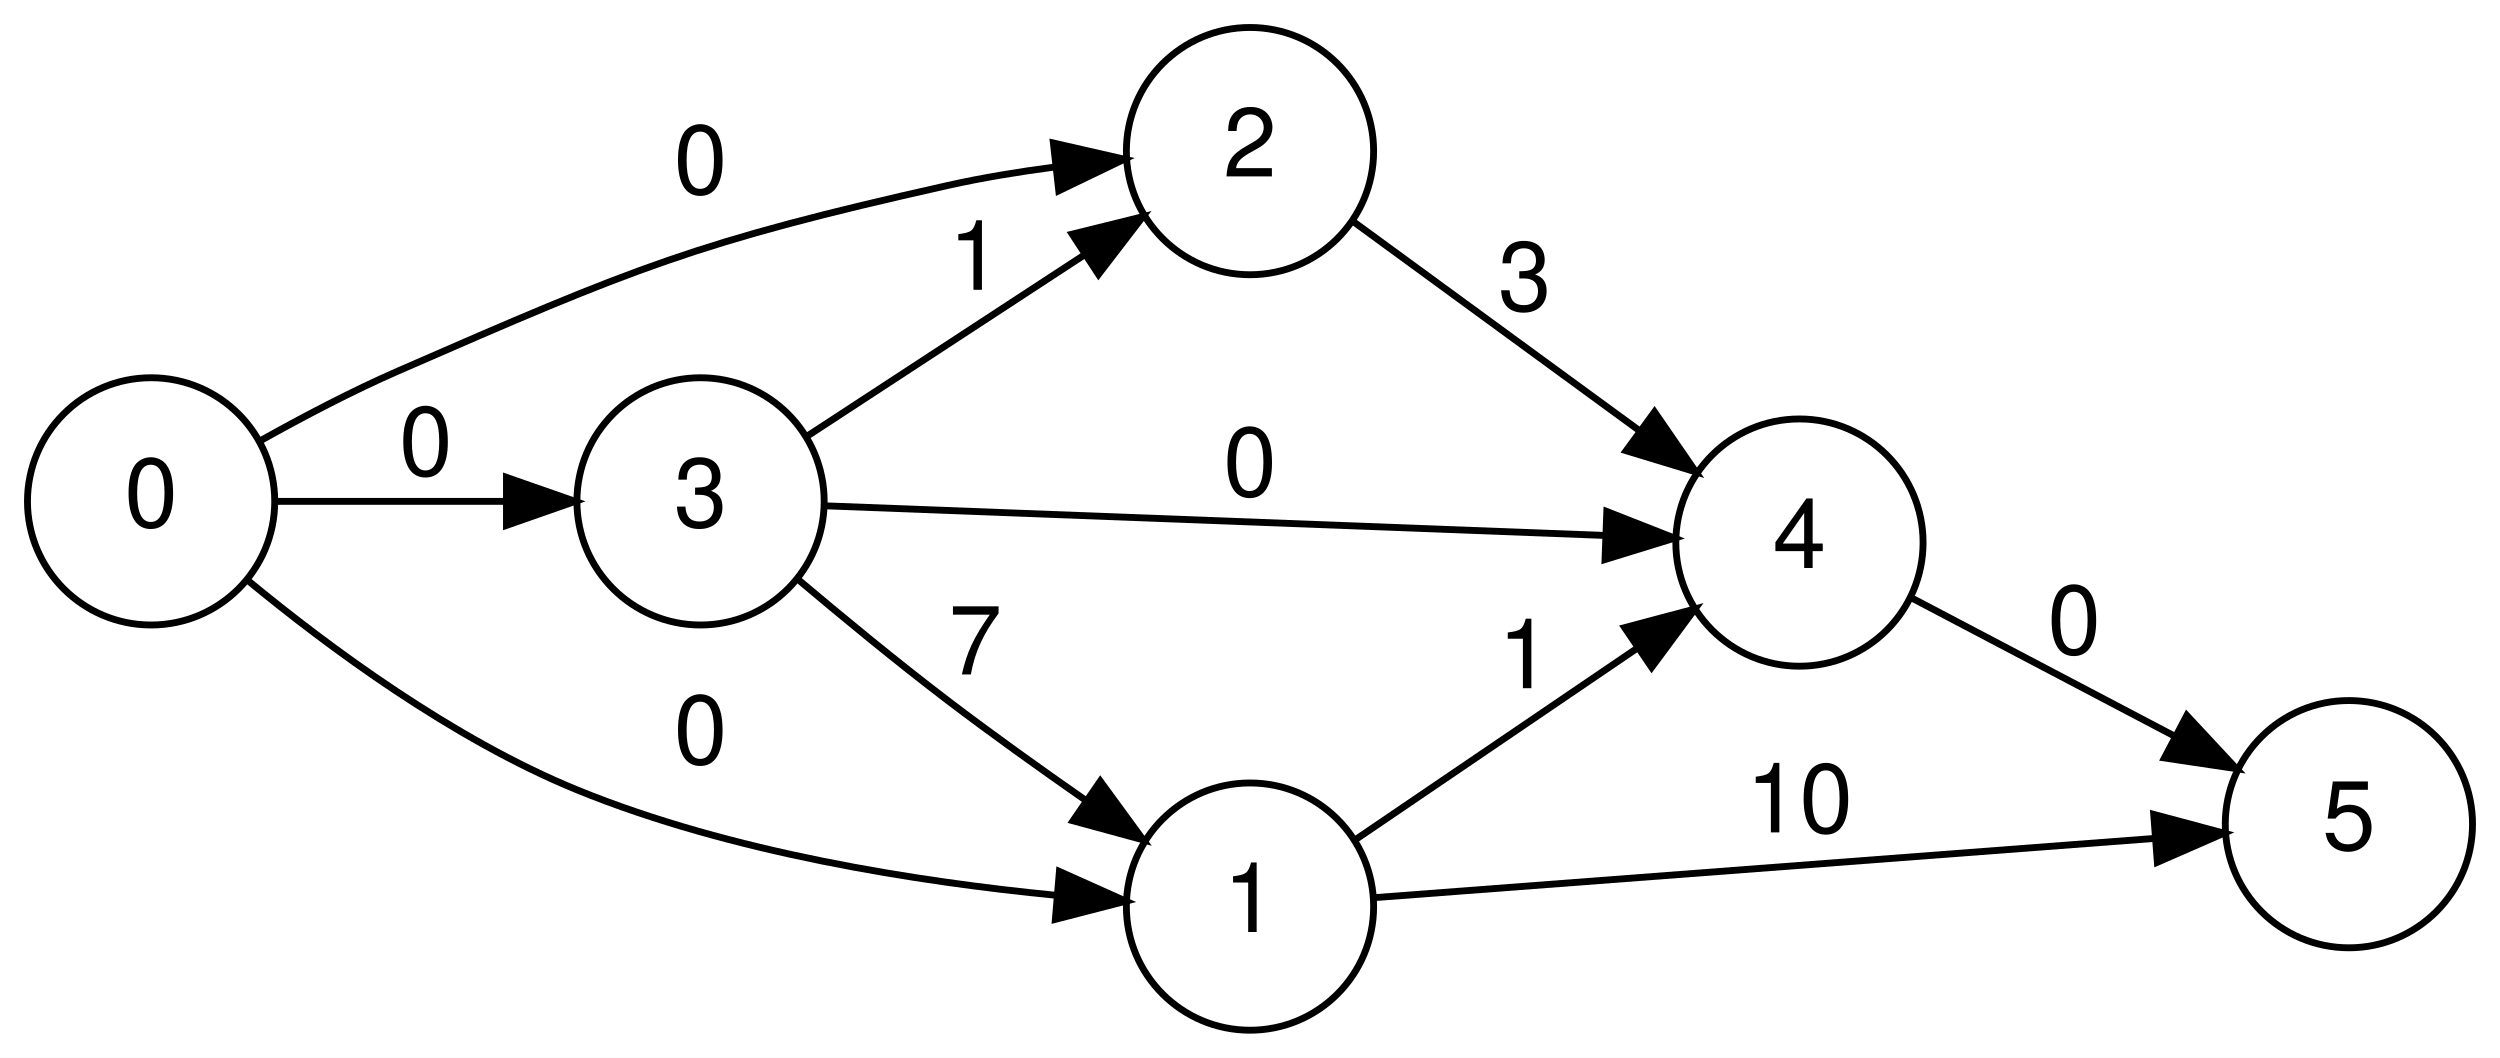
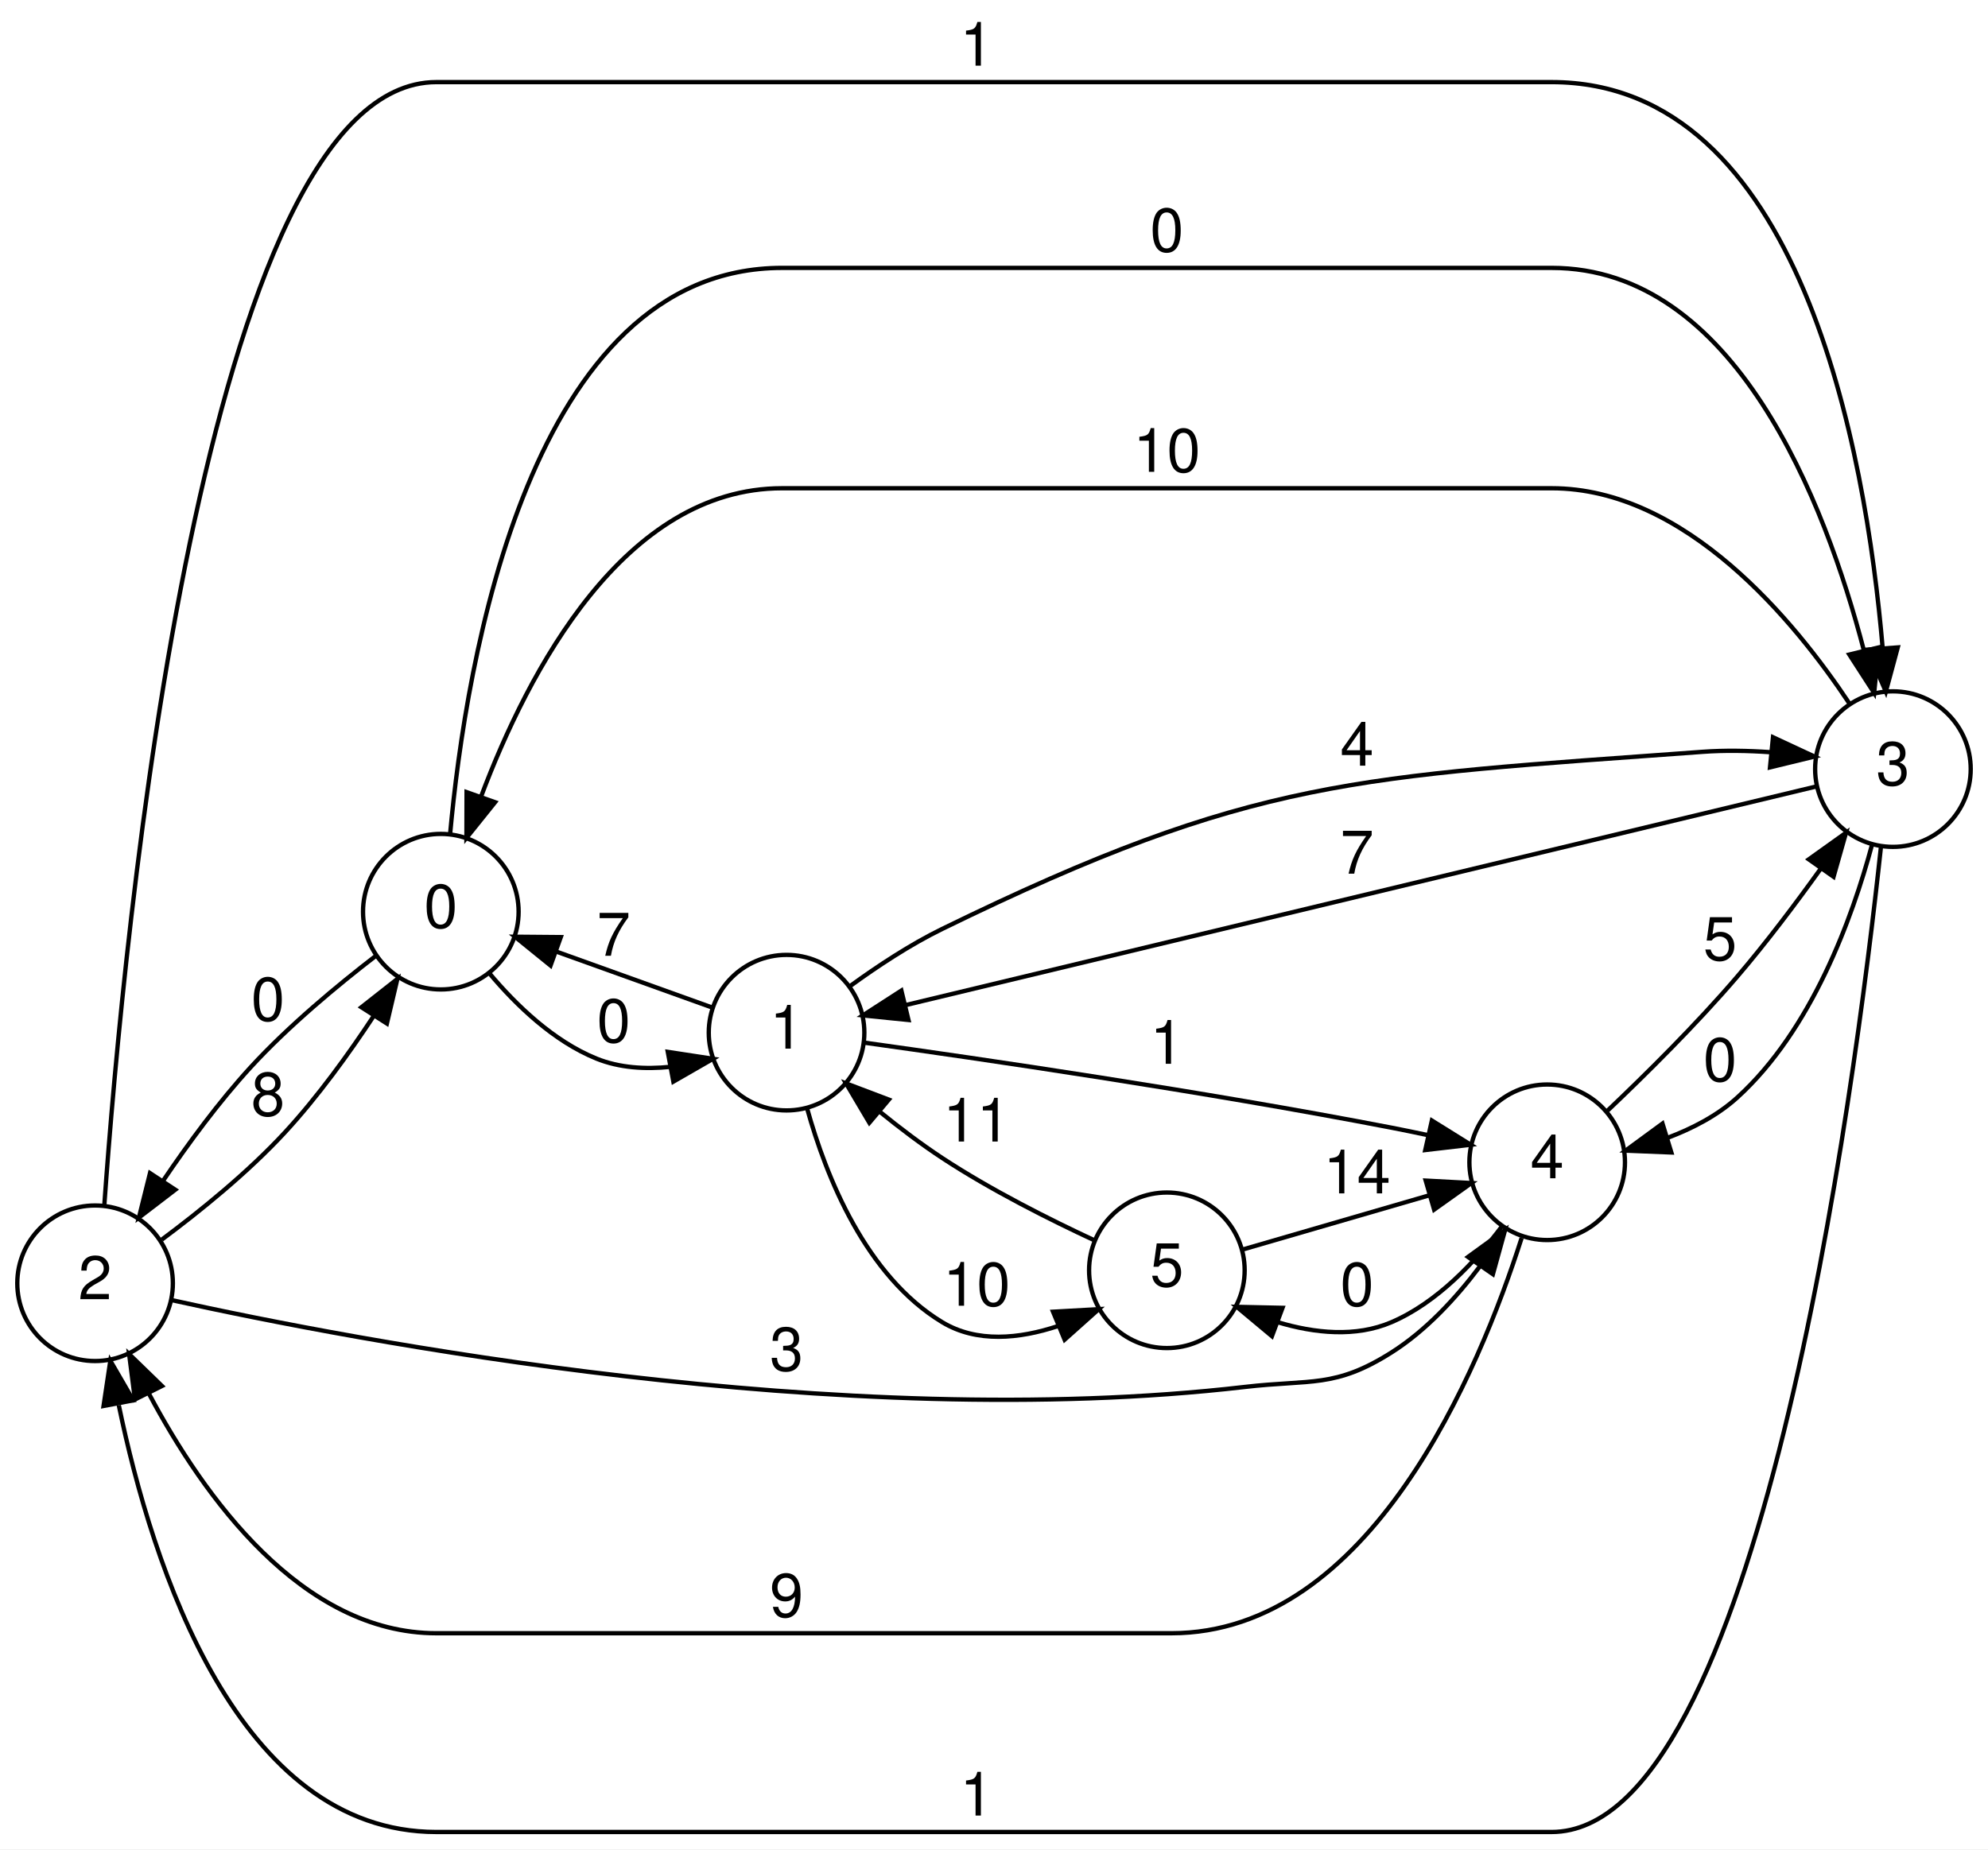
- <svg xmlns="http://www.w3.org/2000/svg" width="364pt" height="154pt" viewBox="0.00 0.00 364.00 154.00">
-   <g id="graph0" class="graph" transform="scale(1 1) rotate(0) translate(4 150)">
-     <polygon fill="white" stroke="transparent" points="-4,4 -4,-150 360,-150 360,4 -4,4" />
+ <svg xmlns="http://www.w3.org/2000/svg" width="460pt" height="428pt" viewBox="0.00 0.00 460.00 428.00">
+   <g id="graph0" class="graph" transform="scale(1 1) rotate(0) translate(4 424)">
+     <polygon fill="white" stroke="transparent" points="-4,4 -4,-424 456,-424 456,4 -4,4" />
    <g id="node1" class="node">
-       <ellipse fill="none" stroke="black" cx="178" cy="-128" rx="18" ry="18" />
-       <text text-anchor="middle" x="178" y="-124.3" font-family="Helvetica,Arial,sans-serif" font-size="14.00">2</text>
+       <ellipse fill="none" stroke="black" cx="18" cy="-127" rx="18" ry="18" />
+       <text text-anchor="middle" x="18" y="-123.3" font-family="Helvetica,Arial,sans-serif" font-size="14.00">2</text>
    </g>
    <g id="node2" class="node">
-       <ellipse fill="none" stroke="black" cx="258" cy="-71" rx="18" ry="18" />
-       <text text-anchor="middle" x="258" y="-67.3" font-family="Helvetica,Arial,sans-serif" font-size="14.00">4</text>
+       <ellipse fill="none" stroke="black" cx="98" cy="-213" rx="18" ry="18" />
+       <text text-anchor="middle" x="98" y="-209.3" font-family="Helvetica,Arial,sans-serif" font-size="14.00">0</text>
    </g>
    <g id="edge1" class="edge">
-       <path fill="none" stroke="black" d="M192.94,-117.81C204.52,-109.35 221.2,-97.16 234.64,-87.34" />
-       <polygon fill="black" stroke="black" points="236.9,-90.02 242.91,-81.29 232.77,-84.37 236.9,-90.02" />
-       <text text-anchor="middle" x="218" y="-104.8" font-family="Helvetica,Arial,sans-serif" font-size="14.00">3</text>
+       <path fill="none" stroke="black" d="M33.43,-137.1C42.23,-143.64 53.39,-152.66 62,-162 69.53,-170.17 76.69,-180.07 82.55,-188.97" />
+       <polygon fill="black" stroke="black" points="79.62,-190.88 87.95,-197.43 85.52,-187.11 79.62,-190.88" />
+       <text text-anchor="middle" x="58" y="-165.8" font-family="Helvetica,Arial,sans-serif" font-size="14.00">8</text>
    </g>
    <g id="node3" class="node">
-       <ellipse fill="none" stroke="black" cx="338" cy="-30" rx="18" ry="18" />
-       <text text-anchor="middle" x="338" y="-26.3" font-family="Helvetica,Arial,sans-serif" font-size="14.00">5</text>
+       <ellipse fill="none" stroke="black" cx="434" cy="-246" rx="18" ry="18" />
+       <text text-anchor="middle" x="434" y="-242.3" font-family="Helvetica,Arial,sans-serif" font-size="14.00">3</text>
    </g>
    <g id="edge2" class="edge">
-       <path fill="none" stroke="black" d="M274.41,-62.9C285.31,-57.17 300.14,-49.38 312.63,-42.81" />
-       <polygon fill="black" stroke="black" points="314.4,-45.83 321.62,-38.08 311.14,-39.64 314.4,-45.83" />
-       <text text-anchor="middle" x="298" y="-54.8" font-family="Helvetica,Arial,sans-serif" font-size="14.00">0</text>
+       <path fill="none" stroke="black" d="M20.15,-145.24C24.55,-207.09 42.86,-405 97,-405 97,-405 97,-405 355,-405 412.64,-405 427.69,-319.73 431.62,-274.08" />
+       <polygon fill="black" stroke="black" points="435.12,-274.16 432.36,-263.93 428.14,-273.65 435.12,-274.16" />
+       <text text-anchor="middle" x="222" y="-408.8" font-family="Helvetica,Arial,sans-serif" font-size="14.00">1</text>
    </g>
    <g id="node4" class="node">
-       <ellipse fill="none" stroke="black" cx="98" cy="-77" rx="18" ry="18" />
-       <text text-anchor="middle" x="98" y="-73.3" font-family="Helvetica,Arial,sans-serif" font-size="14.00">3</text>
+       <ellipse fill="none" stroke="black" cx="354" cy="-155" rx="18" ry="18" />
+       <text text-anchor="middle" x="354" y="-151.3" font-family="Helvetica,Arial,sans-serif" font-size="14.00">4</text>
+     </g>
+     <g id="edge3" class="edge">
+       <path fill="none" stroke="black" d="M35.77,-123.09C77.69,-113.83 190.39,-92.14 284,-103 299.42,-104.79 304.89,-102.69 318,-111 325.94,-116.03 332.86,-123.51 338.4,-130.87" />
+       <polygon fill="black" stroke="black" points="335.68,-133.09 344.26,-139.32 341.44,-129.1 335.68,-133.09" />
+       <text text-anchor="middle" x="178" y="-106.8" font-family="Helvetica,Arial,sans-serif" font-size="14.00">3</text>
+     </g>
+     <g id="edge7" class="edge">
+       <path fill="none" stroke="black" d="M83.02,-202.82C74.19,-196.03 62.82,-186.61 54,-177 46.66,-169 39.6,-159.4 33.76,-150.76" />
+       <polygon fill="black" stroke="black" points="36.56,-148.65 28.15,-142.21 30.71,-152.49 36.56,-148.65" />
+       <text text-anchor="middle" x="58" y="-187.8" font-family="Helvetica,Arial,sans-serif" font-size="14.00">0</text>
+     </g>
+     <g id="edge9" class="edge">
+       <path fill="none" stroke="black" d="M100.15,-230.97C103.77,-270.6 118.46,-362 177,-362 177,-362 177,-362 355,-362 397.45,-362 418.3,-307.85 427.26,-273.55" />
+       <polygon fill="black" stroke="black" points="430.71,-274.16 429.66,-263.62 423.91,-272.51 430.71,-274.16" />
+       <text text-anchor="middle" x="266" y="-365.8" font-family="Helvetica,Arial,sans-serif" font-size="14.00">0</text>
+     </g>
+     <g id="node6" class="node">
+       <ellipse fill="none" stroke="black" cx="178" cy="-185" rx="18" ry="18" />
+       <text text-anchor="middle" x="178" y="-181.3" font-family="Helvetica,Arial,sans-serif" font-size="14.00">1</text>
+     </g>
+     <g id="edge8" class="edge">
+       <path fill="none" stroke="black" d="M109.26,-198.71C115.48,-191.31 124.11,-183.01 134,-179 139.33,-176.84 145.29,-176.5 151.05,-177.08" />
+       <polygon fill="black" stroke="black" points="150.52,-180.55 160.99,-178.95 151.81,-173.67 150.52,-180.55" />
+       <text text-anchor="middle" x="138" y="-182.8" font-family="Helvetica,Arial,sans-serif" font-size="14.00">0</text>
+     </g>
+     <g id="edge11" class="edge">
+       <path fill="none" stroke="black" d="M431.22,-227.91C425.13,-171.1 402.83,0 355,0 97,0 97,0 97,0 50.96,0 31.24,-61.35 23.49,-98.77" />
+       <polygon fill="black" stroke="black" points="19.96,-98.6 21.53,-109.07 26.84,-99.9 19.96,-98.6" />
+       <text text-anchor="middle" x="222" y="-3.8" font-family="Helvetica,Arial,sans-serif" font-size="14.00">1</text>
+     </g>
+     <g id="edge12" class="edge">
+       <path fill="none" stroke="black" d="M424,-261.08C411.26,-280.28 386.02,-311 355,-311 177,-311 177,-311 177,-311 140.43,-311 118.25,-268.71 107.33,-239.69" />
+       <polygon fill="black" stroke="black" points="110.56,-238.33 103.93,-230.07 103.96,-240.67 110.56,-238.33" />
+       <text text-anchor="middle" x="266" y="-314.8" font-family="Helvetica,Arial,sans-serif" font-size="14.00">10</text>
+     </g>
+     <g id="edge10" class="edge">
+       <path fill="none" stroke="black" d="M429.18,-228.55C424.57,-211.41 415.2,-185.63 398,-170 393.43,-165.85 387.64,-162.83 381.8,-160.64" />
+       <polygon fill="black" stroke="black" points="382.73,-157.27 372.14,-157.7 380.68,-163.96 382.73,-157.27" />
+       <text text-anchor="middle" x="394" y="-173.8" font-family="Helvetica,Arial,sans-serif" font-size="14.00">0</text>
+     </g>
+     <g id="edge13" class="edge">
+       <path fill="none" stroke="black" d="M416.27,-241.98C373.15,-231.63 257.91,-203.95 205.55,-191.38" />
+       <polygon fill="black" stroke="black" points="206.21,-187.93 195.67,-189 204.57,-194.74 206.21,-187.93" />
+       <text text-anchor="middle" x="310" y="-221.8" font-family="Helvetica,Arial,sans-serif" font-size="14.00">7</text>
+     </g>
+     <g id="edge5" class="edge">
+       <path fill="none" stroke="black" d="M348.09,-137.49C338.25,-106.68 313.04,-46 267,-46 97,-46 97,-46 97,-46 65.77,-46 43.12,-77.63 30.51,-101.35" />
+       <polygon fill="black" stroke="black" points="27.22,-100.1 25.88,-110.61 33.48,-103.23 27.22,-100.1" />
+       <text text-anchor="middle" x="178" y="-49.8" font-family="Helvetica,Arial,sans-serif" font-size="14.00">9</text>
    </g>
    <g id="edge4" class="edge">
-       <path fill="none" stroke="black" d="M113.67,-86.59C125,-94 140.89,-104.39 153.92,-112.91" />
-       <polygon fill="black" stroke="black" points="152.11,-115.91 162.39,-118.45 155.94,-110.05 152.11,-115.91" />
-       <text text-anchor="middle" x="138" y="-107.8" font-family="Helvetica,Arial,sans-serif" font-size="14.00">1</text>
-     </g>
-     <g id="edge3" class="edge">
-       <path fill="none" stroke="black" d="M116.21,-76.35C143.52,-75.31 197.01,-73.28 229.62,-72.04" />
-       <polygon fill="black" stroke="black" points="229.95,-75.53 239.81,-71.65 229.69,-68.53 229.95,-75.53" />
-       <text text-anchor="middle" x="178" y="-77.8" font-family="Helvetica,Arial,sans-serif" font-size="14.00">0</text>
+       <path fill="none" stroke="black" d="M367.95,-166.93C376.77,-175.3 388.53,-186.93 398,-198 404.7,-205.83 411.49,-214.85 417.3,-222.95" />
+       <polygon fill="black" stroke="black" points="414.53,-225.11 423.15,-231.27 420.26,-221.08 414.53,-225.11" />
+       <text text-anchor="middle" x="394" y="-201.8" font-family="Helvetica,Arial,sans-serif" font-size="14.00">5</text>
    </g>
    <g id="node5" class="node">
-       <ellipse fill="none" stroke="black" cx="178" cy="-18" rx="18" ry="18" />
-       <text text-anchor="middle" x="178" y="-14.3" font-family="Helvetica,Arial,sans-serif" font-size="14.00">1</text>
-     </g>
-     <g id="edge5" class="edge">
-       <path fill="none" stroke="black" d="M112.09,-65.72C118.58,-60.24 126.59,-53.64 134,-48 140.37,-43.15 147.45,-38.09 153.99,-33.53" />
-       <polygon fill="black" stroke="black" points="156.2,-36.26 162.45,-27.71 152.23,-30.49 156.2,-36.26" />
-       <text text-anchor="middle" x="138" y="-51.8" font-family="Helvetica,Arial,sans-serif" font-size="14.00">7</text>
-     </g>
-     <g id="edge9" class="edge">
-       <path fill="none" stroke="black" d="M193.31,-27.72C204.74,-35.49 220.99,-46.53 234.21,-55.51" />
-       <polygon fill="black" stroke="black" points="232.55,-58.62 242.78,-61.34 236.48,-52.83 232.55,-58.62" />
-       <text text-anchor="middle" x="218" y="-49.8" font-family="Helvetica,Arial,sans-serif" font-size="14.00">1</text>
-     </g>
-     <g id="edge10" class="edge">
-       <path fill="none" stroke="black" d="M196.21,-19.31C223.52,-21.38 277.01,-25.44 309.62,-27.92" />
-       <polygon fill="black" stroke="black" points="309.58,-31.43 319.81,-28.69 310.11,-24.45 309.58,-31.43" />
-       <text text-anchor="middle" x="258" y="-28.8" font-family="Helvetica,Arial,sans-serif" font-size="14.00">10</text>
-     </g>
-     <g id="node6" class="node">
-       <ellipse fill="none" stroke="black" cx="18" cy="-77" rx="18" ry="18" />
-       <text text-anchor="middle" x="18" y="-73.3" font-family="Helvetica,Arial,sans-serif" font-size="14.00">0</text>
+       <ellipse fill="none" stroke="black" cx="266" cy="-130" rx="18" ry="18" />
+       <text text-anchor="middle" x="266" y="-126.3" font-family="Helvetica,Arial,sans-serif" font-size="14.00">5</text>
    </g>
    <g id="edge6" class="edge">
-       <path fill="none" stroke="black" d="M34.05,-85.91C40.13,-89.31 47.28,-93.07 54,-96 88.39,-111.01 97.38,-114.79 134,-123 138.96,-124.11 144.31,-124.99 149.49,-125.67" />
-       <polygon fill="black" stroke="black" points="149.37,-129.18 159.7,-126.82 150.16,-122.22 149.37,-129.18" />
-       <text text-anchor="middle" x="98" y="-121.8" font-family="Helvetica,Arial,sans-serif" font-size="14.00">0</text>
+       <path fill="none" stroke="black" d="M343.58,-140.24C337.42,-132.02 328.56,-122.55 318,-118 309.71,-114.43 300.19,-115.43 291.64,-117.99" />
+       <polygon fill="black" stroke="black" points="290.31,-114.75 282.17,-121.54 292.76,-121.31 290.31,-114.75" />
+       <text text-anchor="middle" x="310" y="-121.8" font-family="Helvetica,Arial,sans-serif" font-size="14.00">0</text>
    </g>
-     <g id="edge7" class="edge">
-       <path fill="none" stroke="black" d="M36.31,-77C46.11,-77 58.58,-77 69.67,-77" />
-       <polygon fill="black" stroke="black" points="69.74,-80.5 79.74,-77 69.74,-73.5 69.74,-80.5" />
-       <text text-anchor="middle" x="58" y="-80.8" font-family="Helvetica,Arial,sans-serif" font-size="14.00">0</text>
+     <g id="edge18" class="edge">
+       <path fill="none" stroke="black" d="M283.58,-134.82C295.84,-138.38 312.76,-143.3 326.84,-147.39" />
+       <polygon fill="black" stroke="black" points="325.89,-150.76 336.47,-150.19 327.84,-144.04 325.89,-150.76" />
+       <text text-anchor="middle" x="310" y="-147.8" font-family="Helvetica,Arial,sans-serif" font-size="14.00">14</text>
    </g>
-     <g id="edge8" class="edge">
-       <path fill="none" stroke="black" d="M32.07,-65.5C43.8,-55.82 61.91,-42.4 80,-35 102.43,-25.83 129.76,-21.6 149.69,-19.65" />
-       <polygon fill="black" stroke="black" points="150.25,-23.12 159.92,-18.79 149.66,-16.14 150.25,-23.12" />
-       <text text-anchor="middle" x="98" y="-38.8" font-family="Helvetica,Arial,sans-serif" font-size="14.00">0</text>
+     <g id="edge19" class="edge">
+       <path fill="none" stroke="black" d="M249.33,-136.89C238.98,-141.7 225.29,-148.57 214,-156 209.14,-159.2 204.17,-162.96 199.57,-166.7" />
+       <polygon fill="black" stroke="black" points="197.16,-164.15 191.76,-173.26 201.67,-169.5 197.16,-164.15" />
+       <text text-anchor="middle" x="222" y="-159.8" font-family="Helvetica,Arial,sans-serif" font-size="14.00">11</text>
+     </g>
+     <g id="edge15" class="edge">
+       <path fill="none" stroke="black" d="M160.86,-190.79C150.41,-194.55 136.56,-199.52 124.63,-203.8" />
+       <polygon fill="black" stroke="black" points="123.39,-200.53 115.16,-207.2 125.76,-207.11 123.39,-200.53" />
+       <text text-anchor="middle" x="138" y="-202.8" font-family="Helvetica,Arial,sans-serif" font-size="14.00">7</text>
+     </g>
+     <g id="edge16" class="edge">
+       <path fill="none" stroke="black" d="M192.73,-195.8C198.96,-200.33 206.59,-205.38 214,-209 286.16,-244.26 309.9,-244.12 390,-250 395.06,-250.37 400.45,-250.27 405.64,-249.91" />
+       <polygon fill="black" stroke="black" points="406.25,-253.37 415.85,-248.9 405.56,-246.4 406.25,-253.37" />
+       <text text-anchor="middle" x="310" y="-246.8" font-family="Helvetica,Arial,sans-serif" font-size="14.00">4</text>
+     </g>
+     <g id="edge14" class="edge">
+       <path fill="none" stroke="black" d="M196.18,-182.66C222.5,-179 274.34,-171.43 318,-163 320.72,-162.47 323.55,-161.89 326.36,-161.29" />
+       <polygon fill="black" stroke="black" points="327.32,-164.66 336.31,-159.06 325.79,-157.83 327.32,-164.66" />
+       <text text-anchor="middle" x="266" y="-177.8" font-family="Helvetica,Arial,sans-serif" font-size="14.00">1</text>
+     </g>
+     <g id="edge17" class="edge">
+       <path fill="none" stroke="black" d="M182.75,-167.48C187.21,-151.46 196.38,-128.68 214,-118 222.03,-113.14 231.87,-114.14 240.76,-117.08" />
+       <polygon fill="black" stroke="black" points="239.66,-120.41 250.24,-121 242.34,-113.94 239.66,-120.41" />
+       <text text-anchor="middle" x="222" y="-121.8" font-family="Helvetica,Arial,sans-serif" font-size="14.00">10</text>
    </g>
  </g>
</svg>
